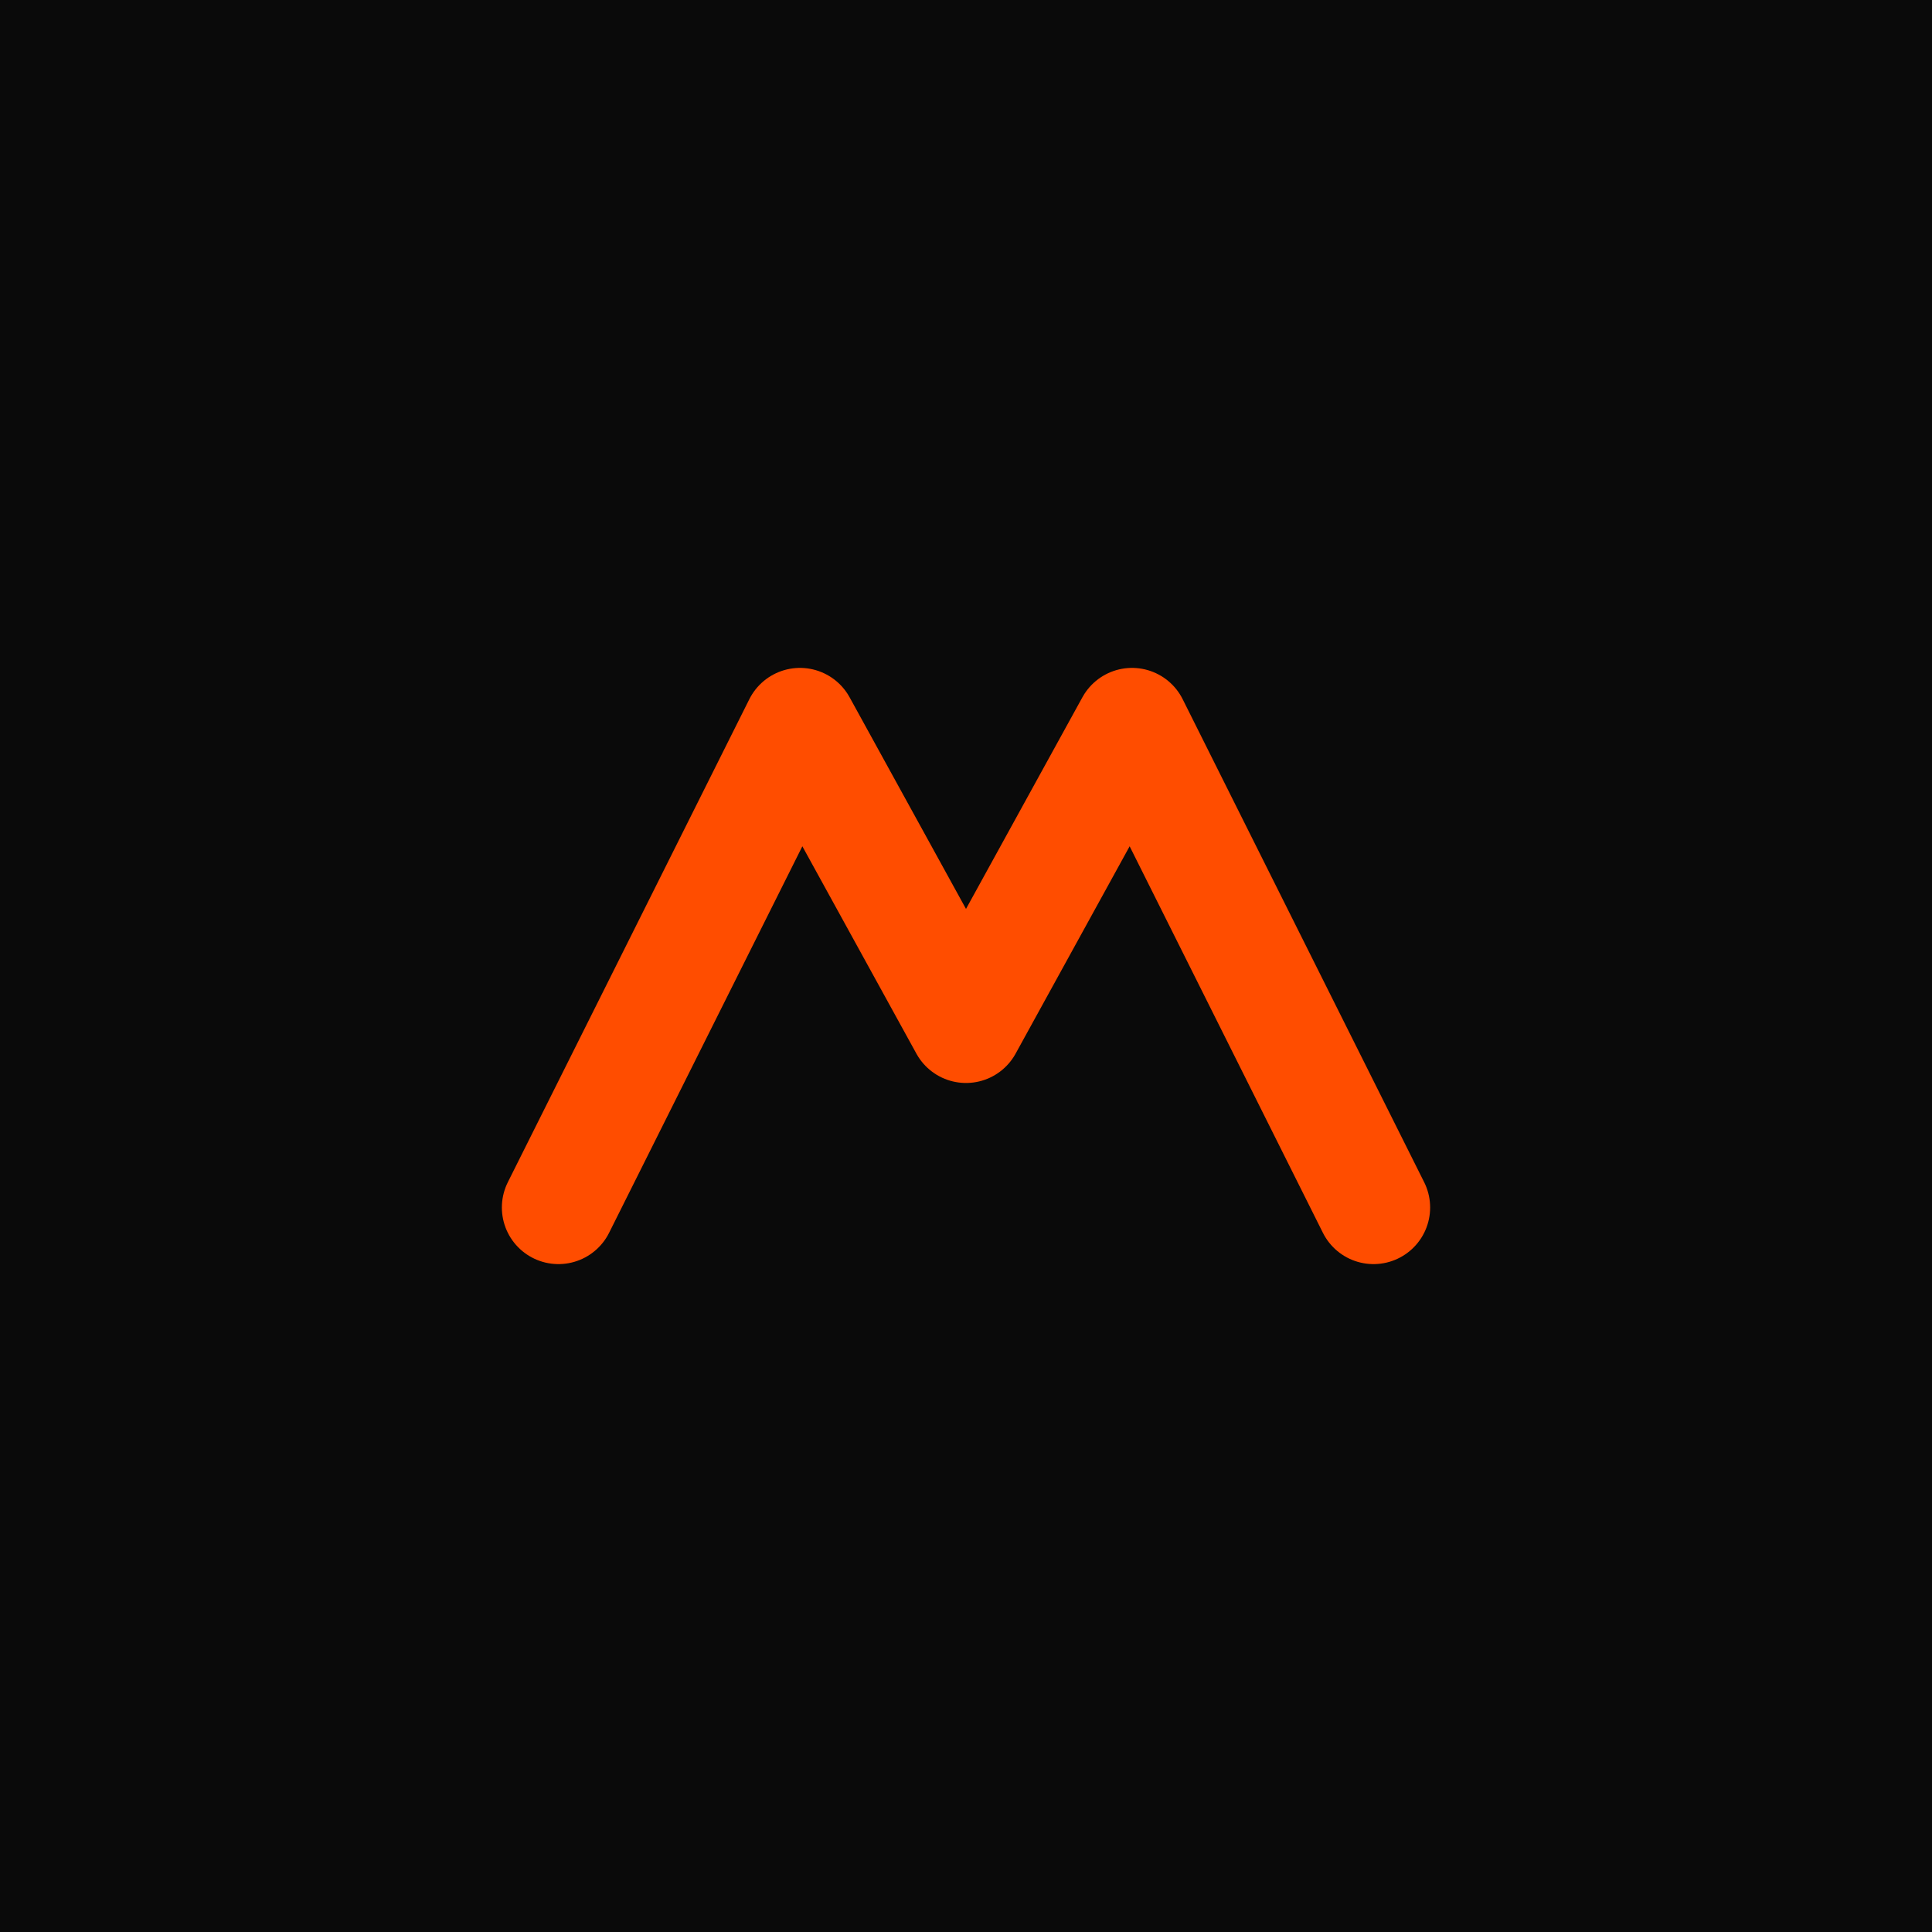
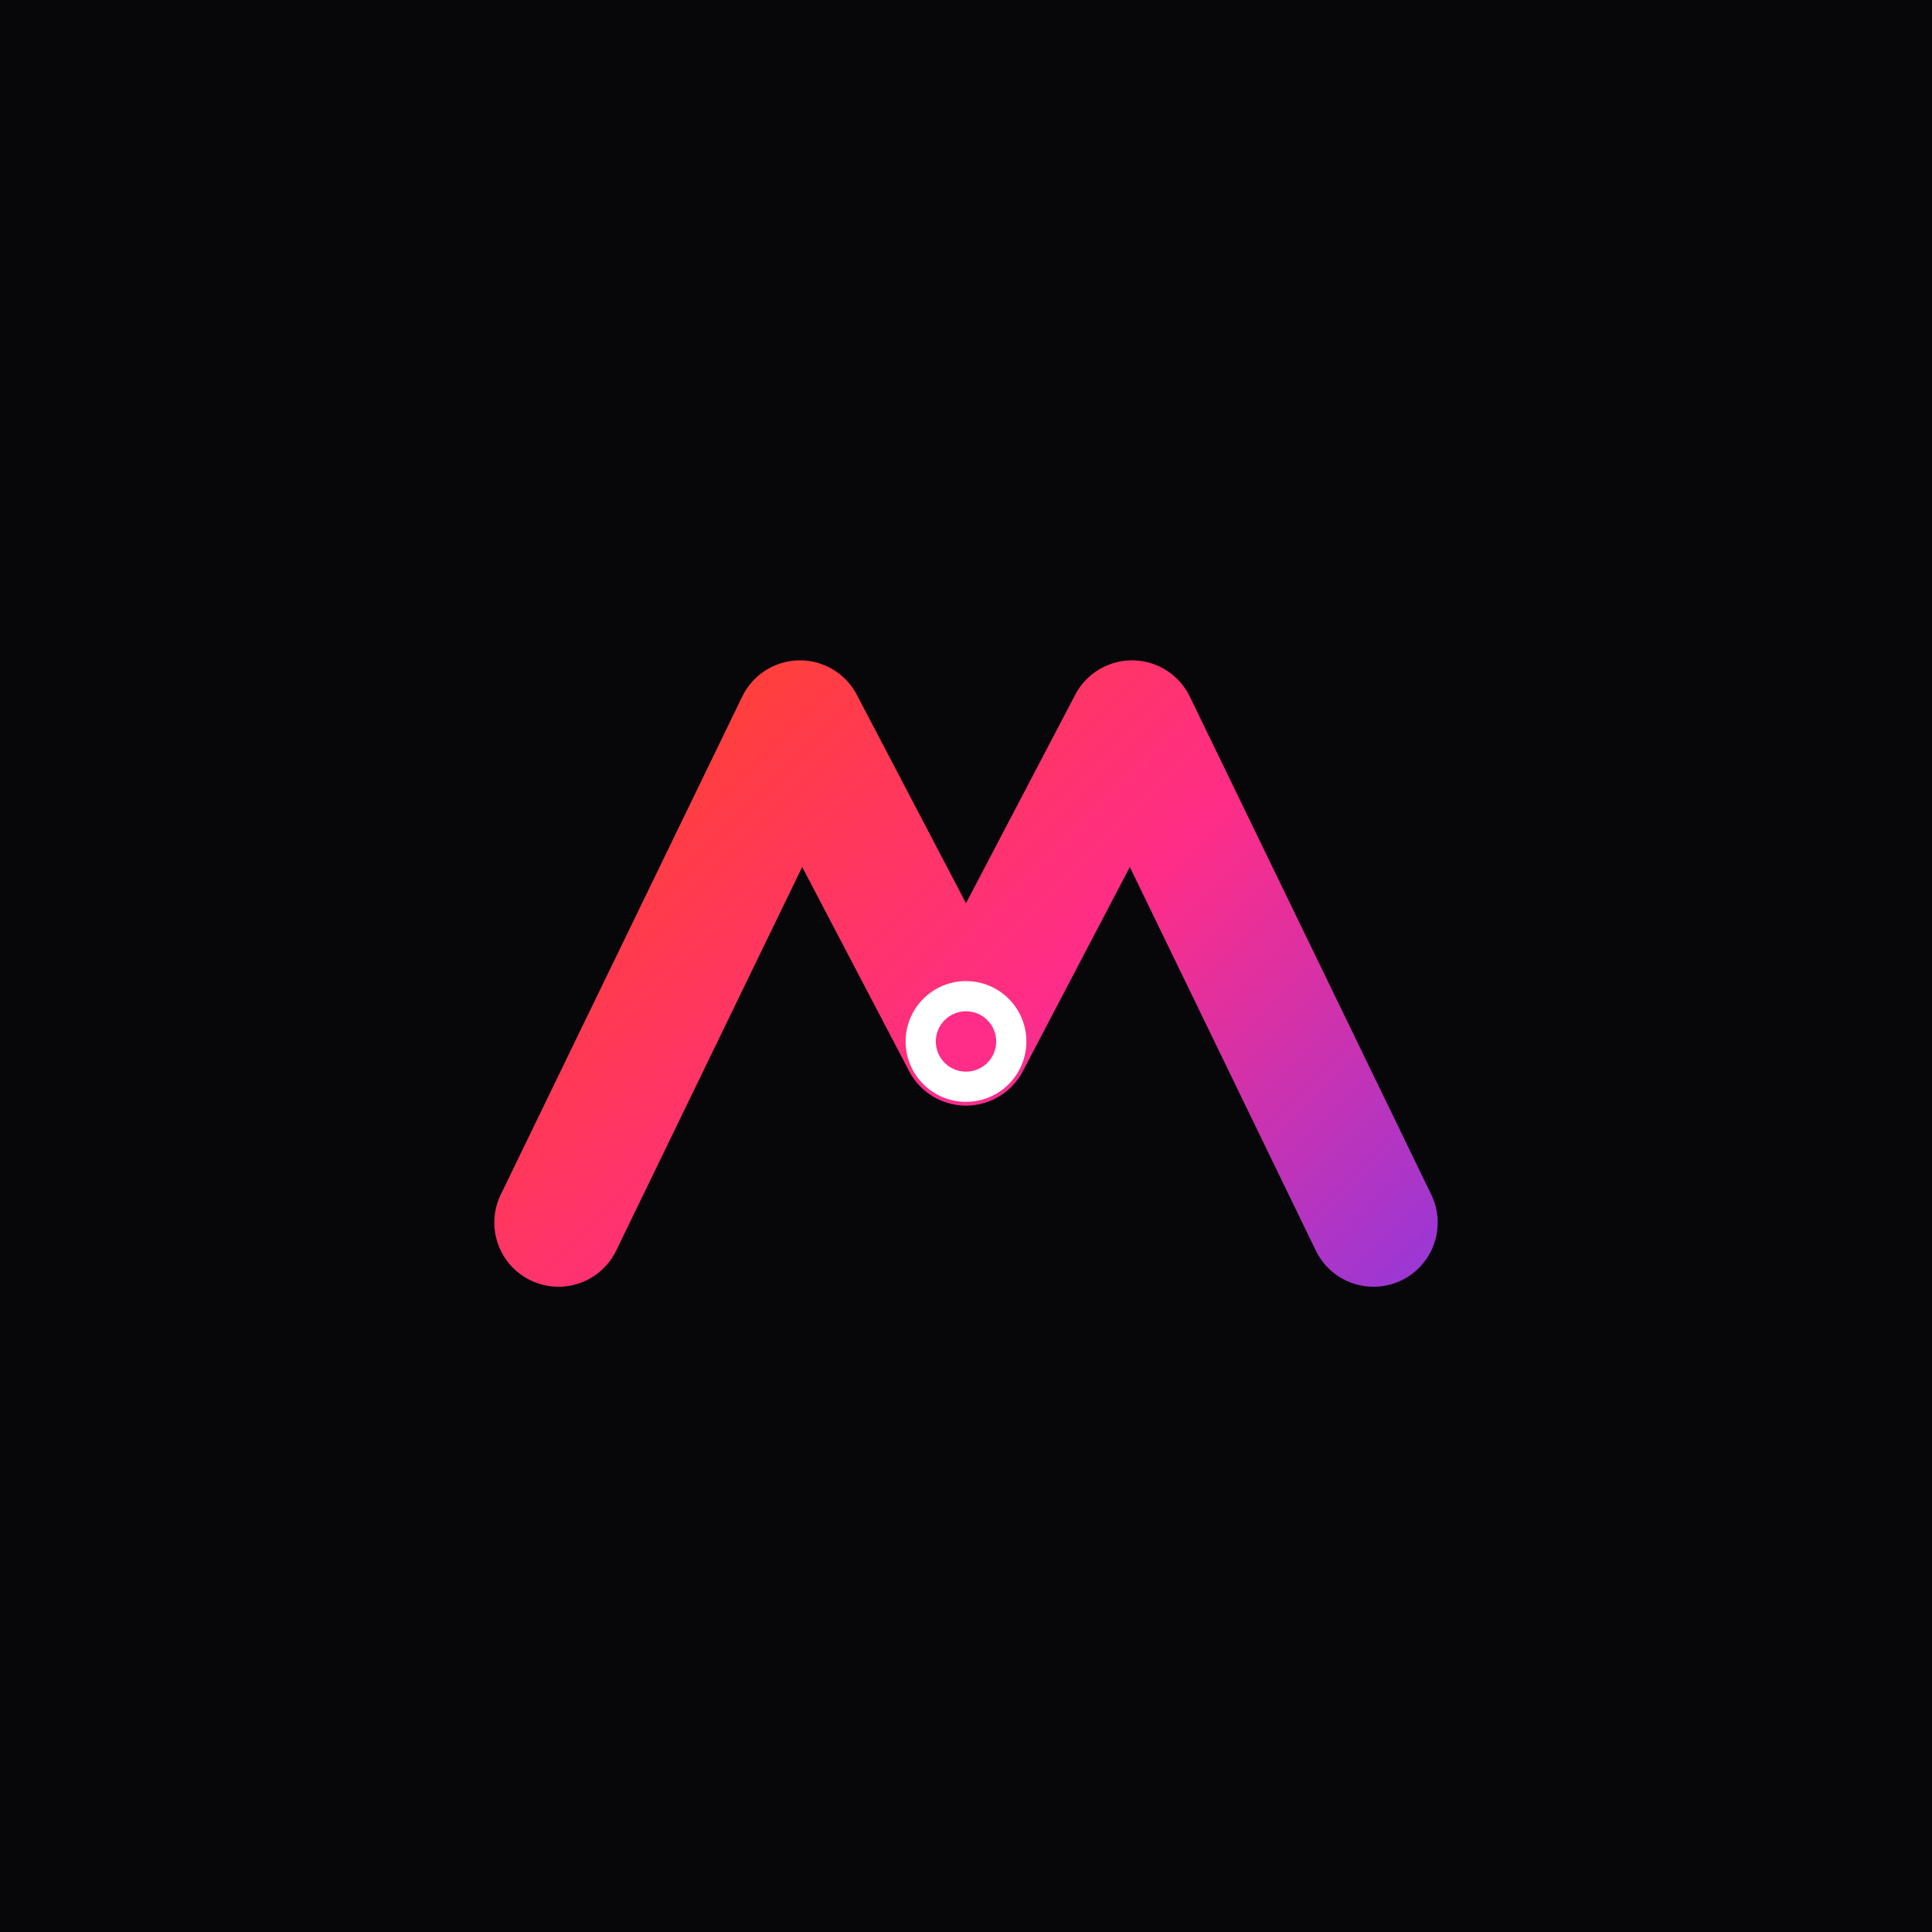
<svg xmlns="http://www.w3.org/2000/svg" viewBox="0 0 512 512">
-   <rect width="512" height="512" fill="#0a0a0a" />
-   <path d="M148 320 L212 192 L256 272 L300 192 L364 320" stroke="#ff4d00" stroke-width="30" fill="none" stroke-linecap="round" stroke-linejoin="round" />
-   <circle cx="256" cy="272" r="14" fill="#ff4d00" />
+   <defs>
+     <linearGradient id="brand" x1="128" y1="128" x2="384" y2="384" gradientUnits="userSpaceOnUse">
+       <stop offset="0%" stop-color="#ff4d00" />
+       <stop offset="55%" stop-color="#ff2d87" />
+       <stop offset="100%" stop-color="#7c3aed" />
+     </linearGradient>
+   </defs>
+   <rect width="512" height="512" fill="#07070a" />
+   <path d="M148 324 L212 192 L256 276 L300 192 L364 324" fill="none" stroke="url(#brand)" stroke-width="34" stroke-linecap="round" stroke-linejoin="round" />
+   <circle cx="256" cy="276" r="16" fill="#ffffff" />
+   <circle cx="256" cy="276" r="8" fill="#ff2d87" />
</svg>
